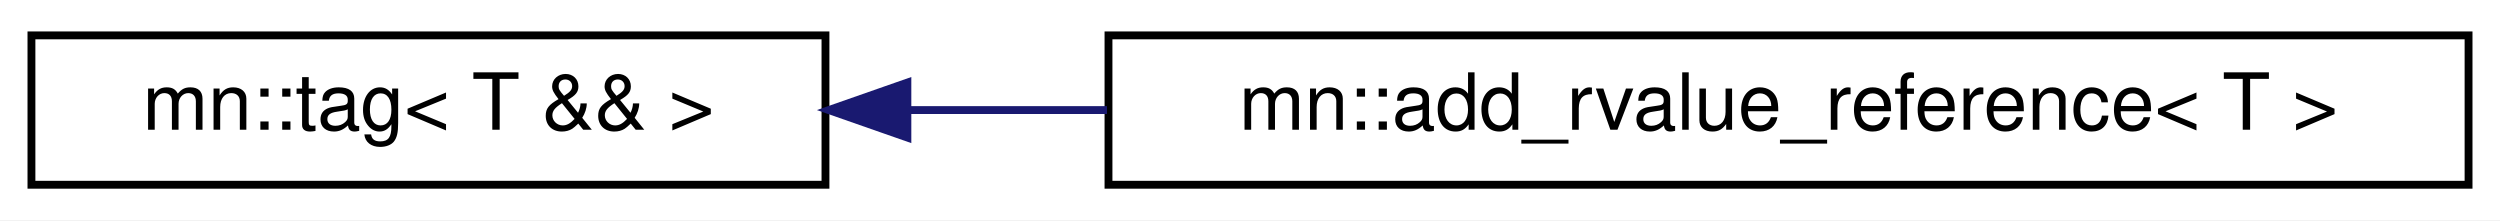
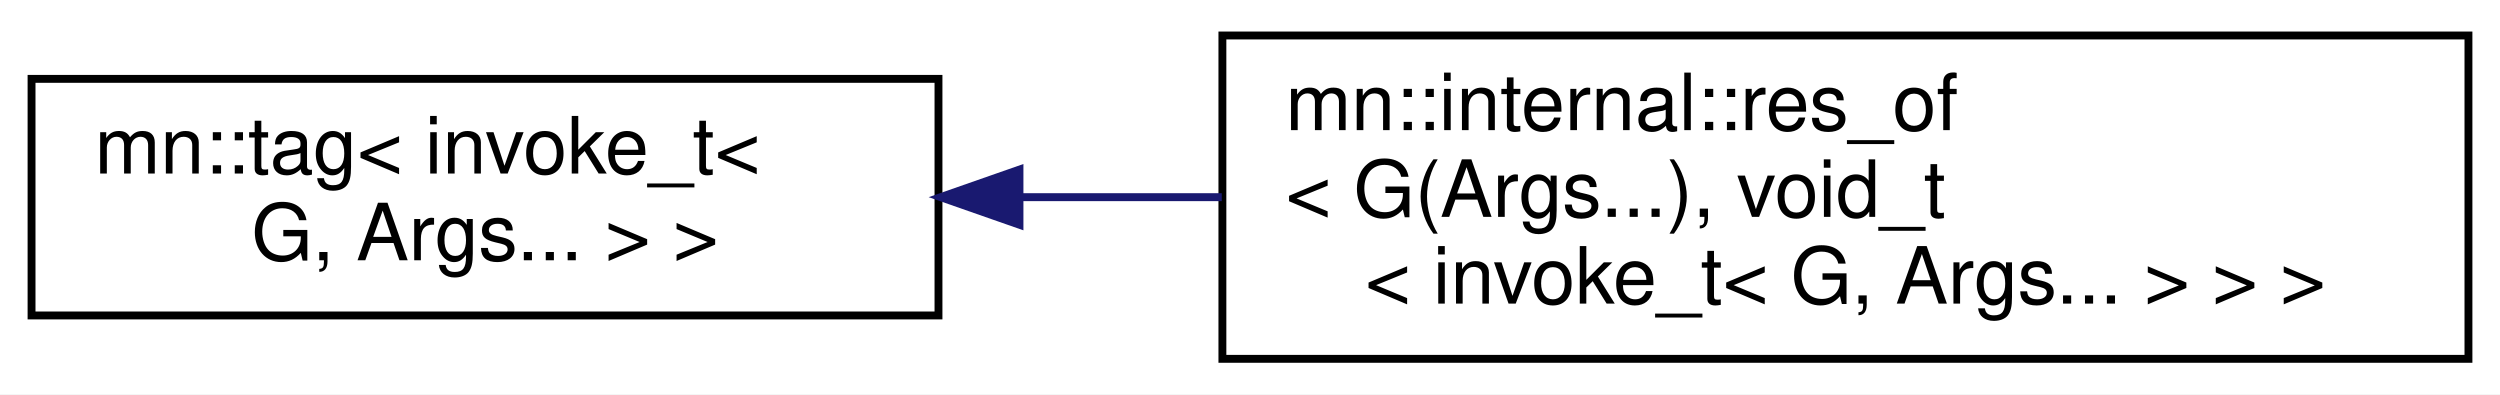
- <svg xmlns="http://www.w3.org/2000/svg" xmlns:xlink="http://www.w3.org/1999/xlink" width="318pt" height="28pt" viewBox="0.00 0.00 318.00 28.00">
-   <g id="graph0" class="graph" transform="scale(1 1) rotate(0) translate(4 24)">
-     <polygon fill="white" stroke="transparent" points="-4,4 -4,-24 314,-24 314,4 -4,4" />
+ <svg xmlns="http://www.w3.org/2000/svg" xmlns:xlink="http://www.w3.org/1999/xlink" width="317pt" height="50pt" viewBox="0.00 0.00 317.00 50.00">
+   <g id="graph0" class="graph" transform="scale(1 1) rotate(0) translate(4 46)">
+     <polygon fill="white" stroke="transparent" points="-4,4 -4,-46 313,-46 313,4 -4,4" />
    <g id="node1" class="node">
      <g id="a_node1">
        <a xlink:href="structmn_1_1tag.html" target="_top" xlink:title=" ">
-           <polygon fill="white" stroke="black" points="0,-0.5 0,-19.5 101,-19.5 101,-0.5 0,-0.5" />
-           <text text-anchor="middle" x="50.5" y="-7.5" font-family="Helvetica,sans-Serif" font-size="10.00">mn::tag&lt; T &amp;&amp; &gt;</text>
+           <polygon fill="white" stroke="black" points="0,-6 0,-36 115,-36 115,-6 0,-6" />
+           <text text-anchor="start" x="8" y="-24" font-family="Helvetica,sans-Serif" font-size="10.00">mn::tag&lt; invoke_t&lt;</text>
+           <text text-anchor="middle" x="57.5" y="-13" font-family="Helvetica,sans-Serif" font-size="10.00"> G, Args... &gt; &gt;</text>
        </a>
      </g>
    </g>
    <g id="node2" class="node">
      <g id="a_node2">
-         <a xlink:href="structmn_1_1add__rvalue__reference.html" target="_top" xlink:title=" ">
-           <polygon fill="white" stroke="black" points="137,-0.5 137,-19.5 310,-19.5 310,-0.5 137,-0.5" />
-           <text text-anchor="middle" x="223.5" y="-7.5" font-family="Helvetica,sans-Serif" font-size="10.00">mn::add_rvalue_reference&lt; T &gt;</text>
+         <a xlink:href="structmn_1_1internal_1_1res__of_3_01G_07Args_8_8_8_08_00_01void__t_3_01invoke__t_3_01G_00_01Args_8_8_8_01_4_01_4_01_4.html" target="_top" xlink:title=" ">
+           <polygon fill="white" stroke="black" points="151,-0.5 151,-41.5 309,-41.5 309,-0.5 151,-0.5" />
+           <text text-anchor="start" x="159" y="-29.5" font-family="Helvetica,sans-Serif" font-size="10.00">mn::internal::res_of</text>
+           <text text-anchor="start" x="159" y="-18.5" font-family="Helvetica,sans-Serif" font-size="10.00">&lt; G(Args...), void_t</text>
+           <text text-anchor="middle" x="230" y="-7.5" font-family="Helvetica,sans-Serif" font-size="10.00">&lt; invoke_t&lt; G, Args... &gt; &gt; &gt;</text>
        </a>
      </g>
    </g>
    <g id="edge1" class="edge">
-       <path fill="none" stroke="midnightblue" d="M111.57,-10C119.76,-10 128.28,-10 136.81,-10" />
-       <polygon fill="midnightblue" stroke="midnightblue" points="111.42,-6.5 101.42,-10 111.42,-13.5 111.42,-6.5" />
+       <path fill="none" stroke="midnightblue" d="M125.36,-21C133.74,-21 142.38,-21 150.92,-21" />
+       <polygon fill="midnightblue" stroke="midnightblue" points="125.27,-17.5 115.27,-21 125.27,-24.5 125.27,-17.5" />
    </g>
  </g>
</svg>
